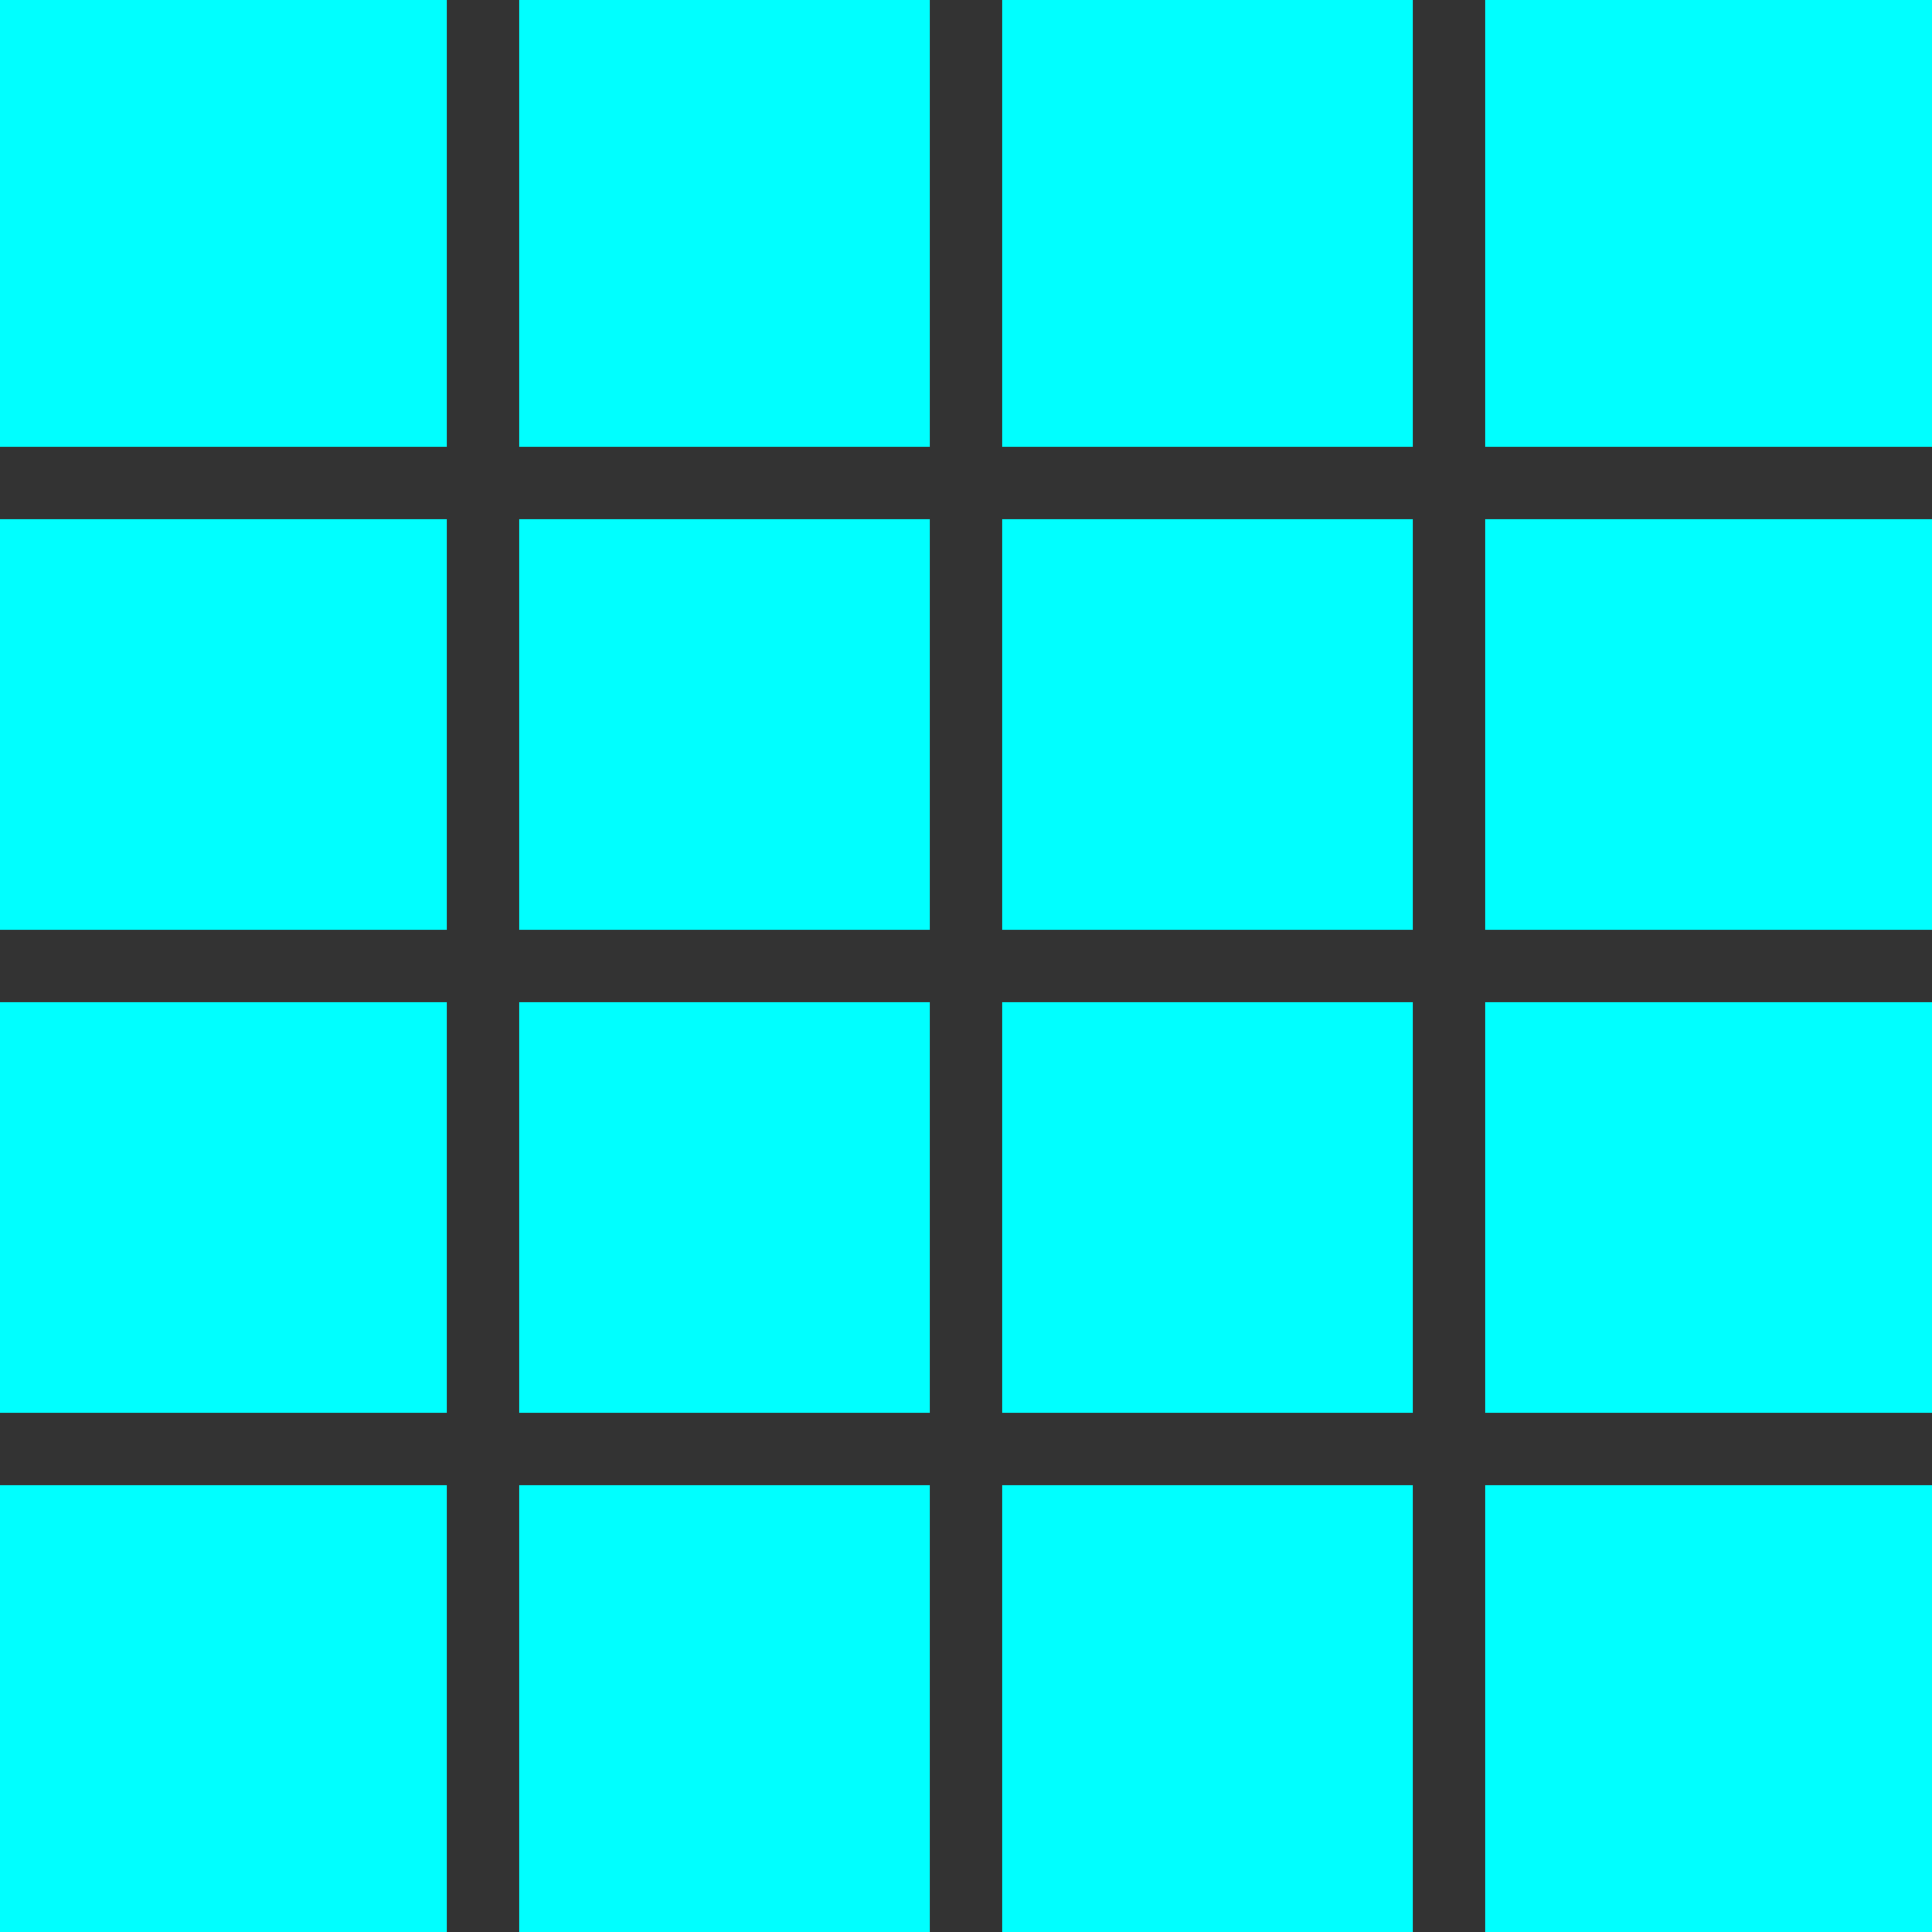
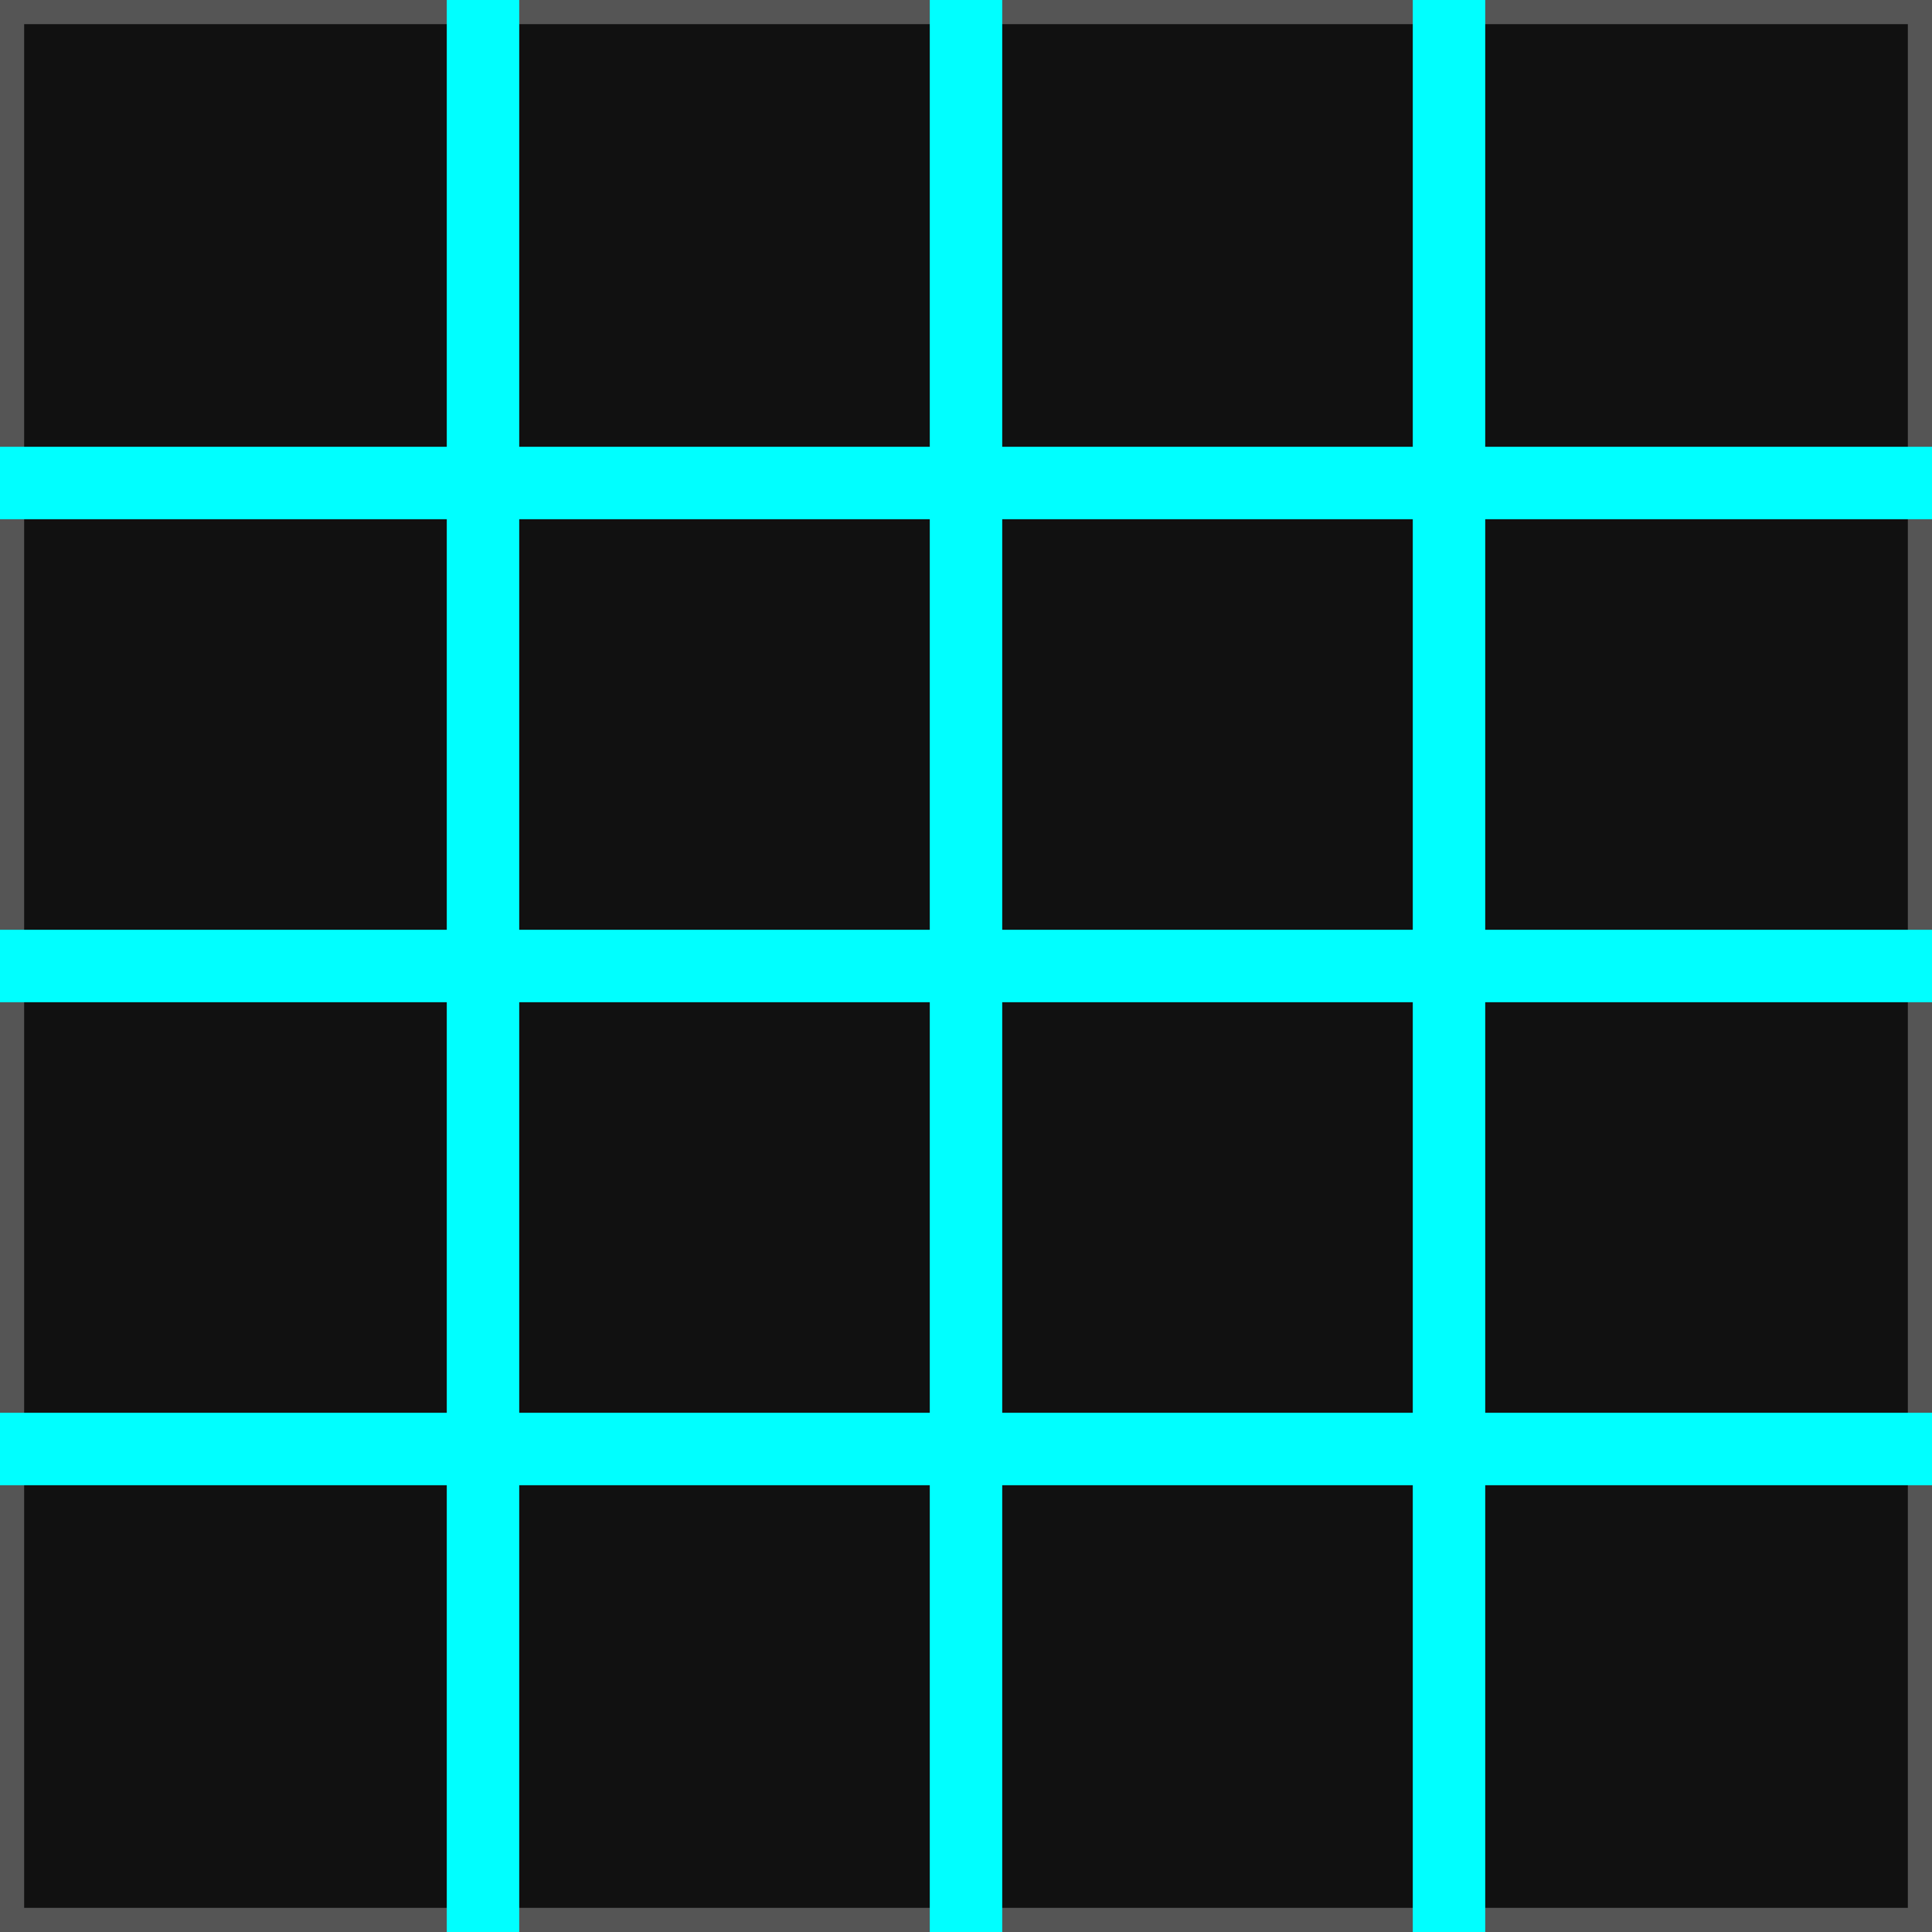
<svg xmlns="http://www.w3.org/2000/svg" viewBox="0 0 20 20" width="20" height="20">
-   <rect x="0" y="0" width="20" height="20" fill="#00FFFF" />
-   <line x1="5" y1="0" x2="5" y2="20" stroke="#333333" stroke-width="0.75" />
-   <line x1="10" y1="0" x2="10" y2="20" stroke="#333333" stroke-width="0.75" />
-   <line x1="15" y1="0" x2="15" y2="20" stroke="#333333" stroke-width="0.75" />
-   <line x1="0" y1="5" x2="20" y2="5" stroke="#333333" stroke-width="0.75" />
-   <line x1="0" y1="10" x2="20" y2="10" stroke="#333333" stroke-width="0.75" />
-   <line x1="0" y1="15" x2="20" y2="15" stroke="#333333" stroke-width="0.75" />
+   <rect x="0" y="0" width="20" height="20" fill="#111111" stroke="#555555" stroke-width="0.5" />
+   <line x1="5" y1="0" x2="5" y2="20" stroke="#00FFFF" stroke-width="0.75" />
+   <line x1="10" y1="0" x2="10" y2="20" stroke="#00FFFF" stroke-width="0.75" />
+   <line x1="15" y1="0" x2="15" y2="20" stroke="#00FFFF" stroke-width="0.75" />
+   <line x1="0" y1="5" x2="20" y2="5" stroke="#00FFFF" stroke-width="0.75" />
+   <line x1="0" y1="10" x2="20" y2="10" stroke="#00FFFF" stroke-width="0.75" />
+   <line x1="0" y1="15" x2="20" y2="15" stroke="#00FFFF" stroke-width="0.75" />
</svg>
